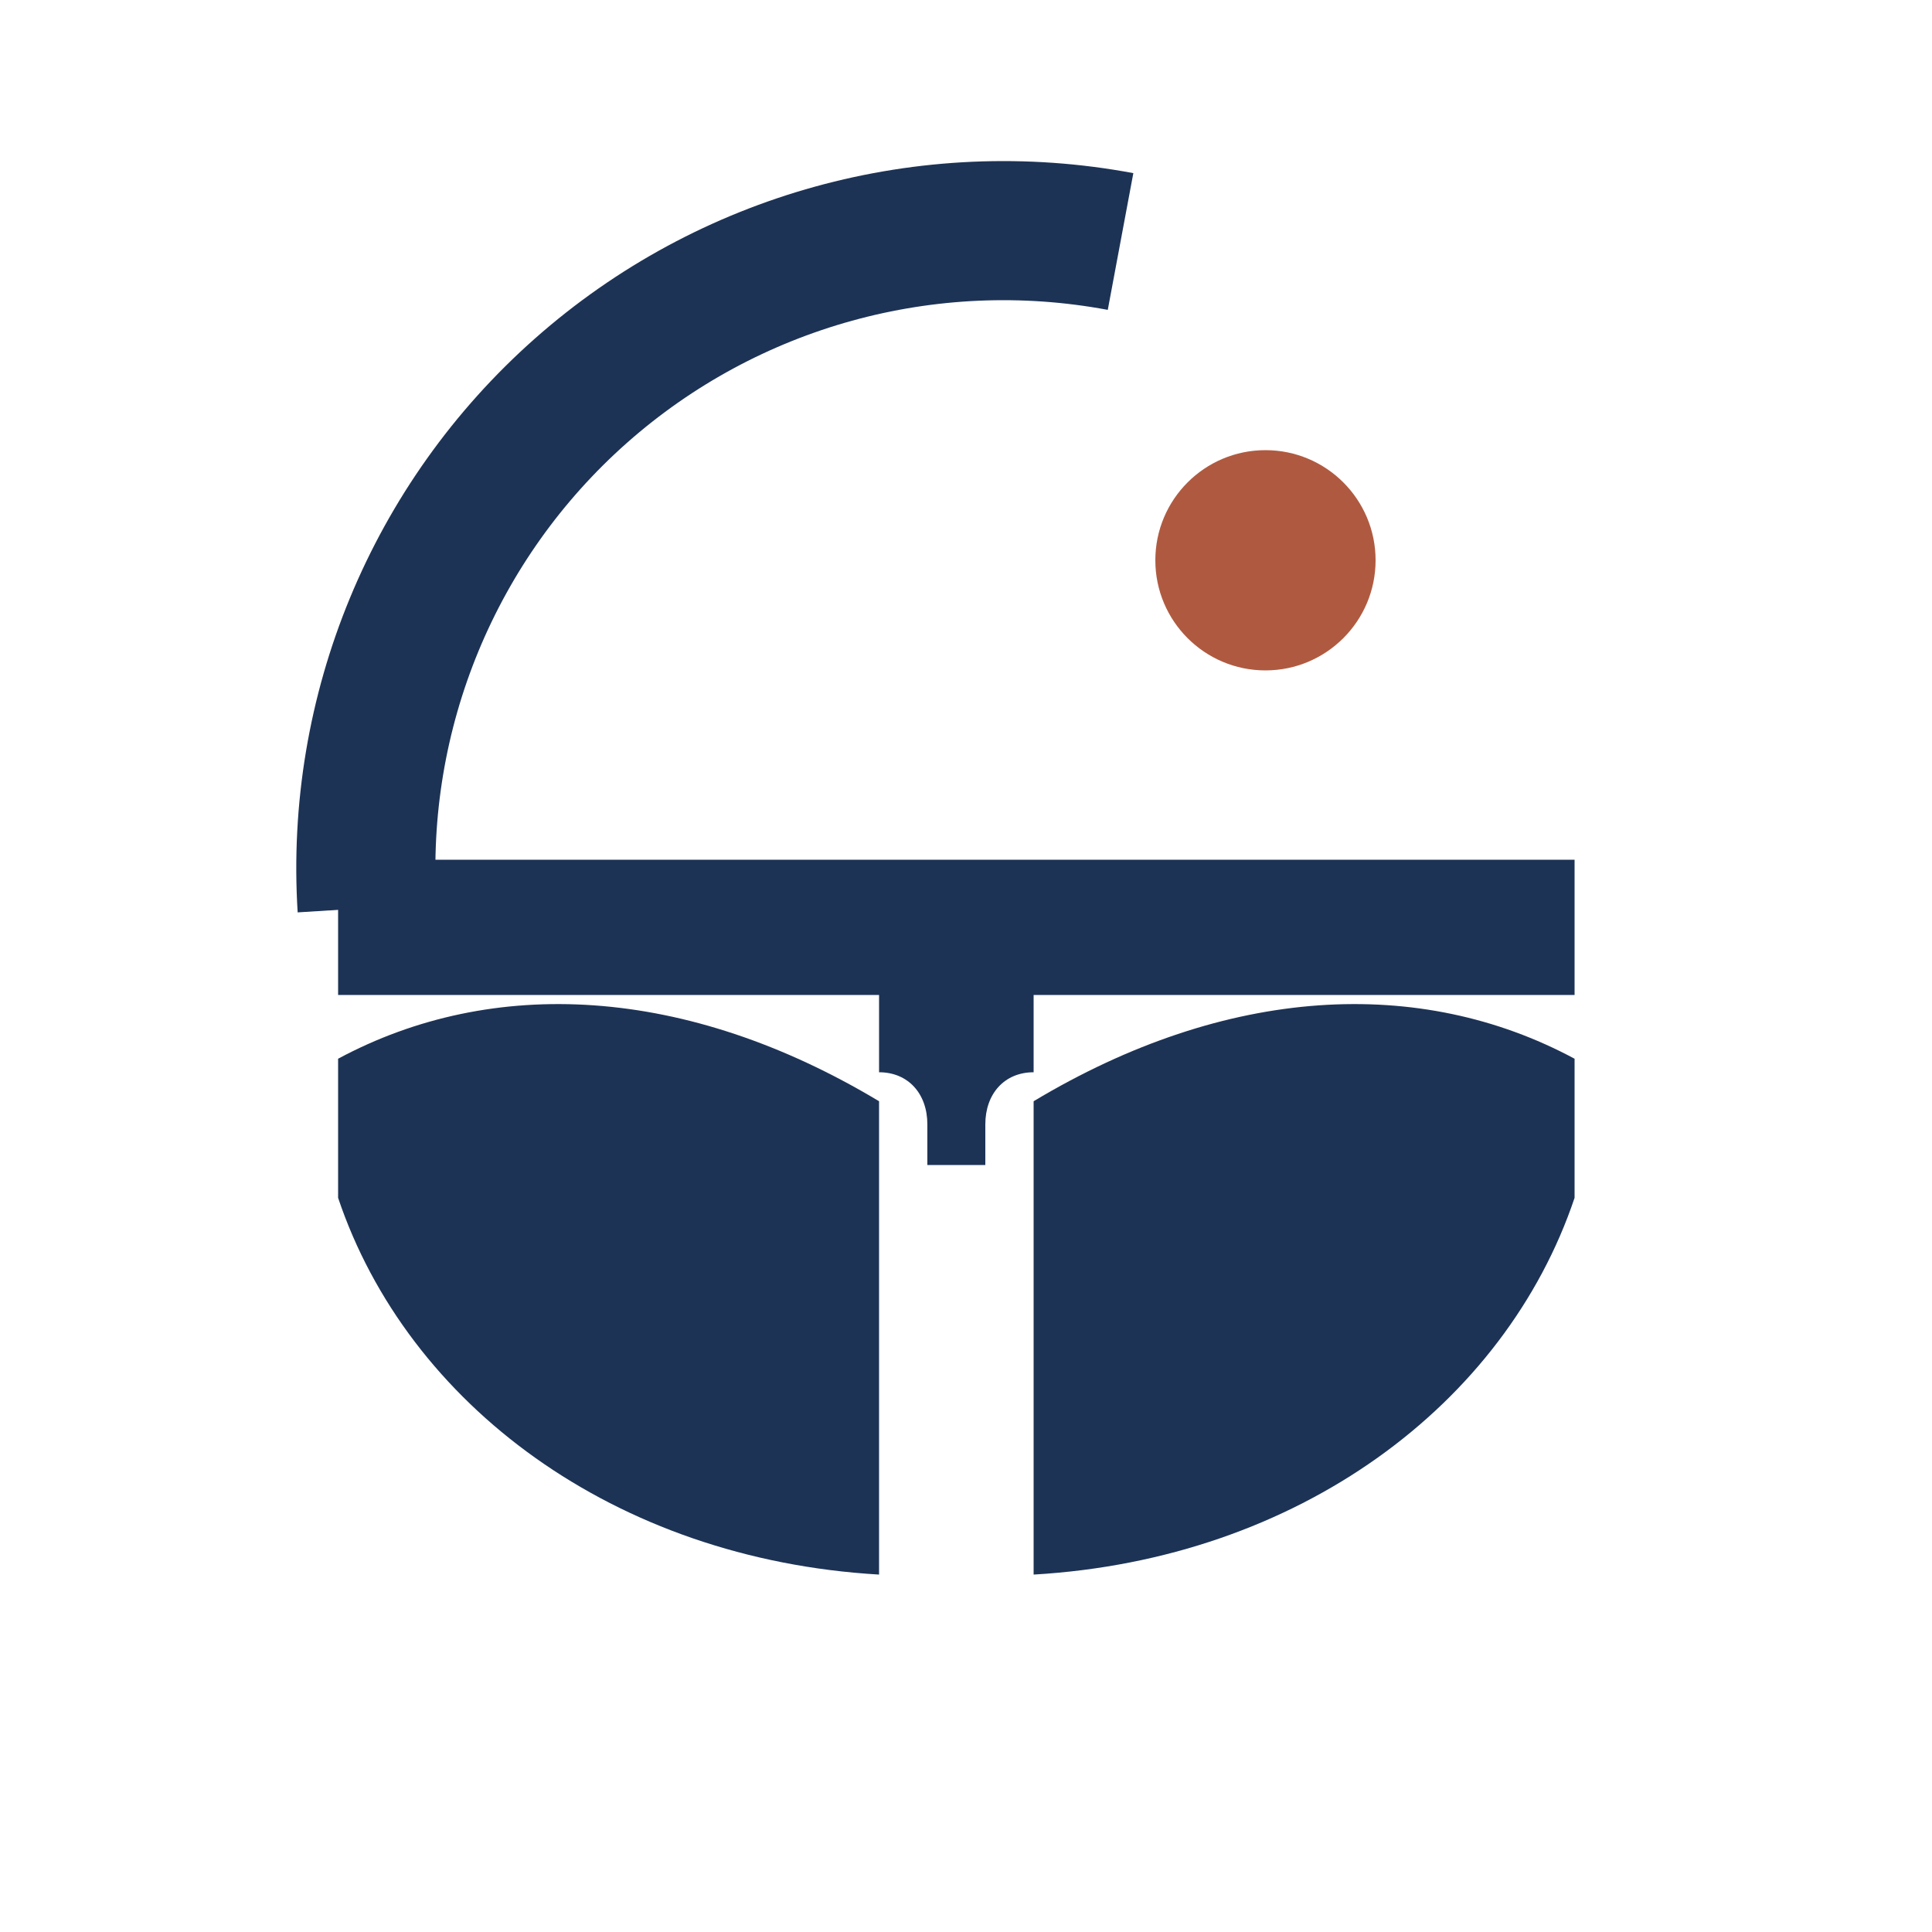
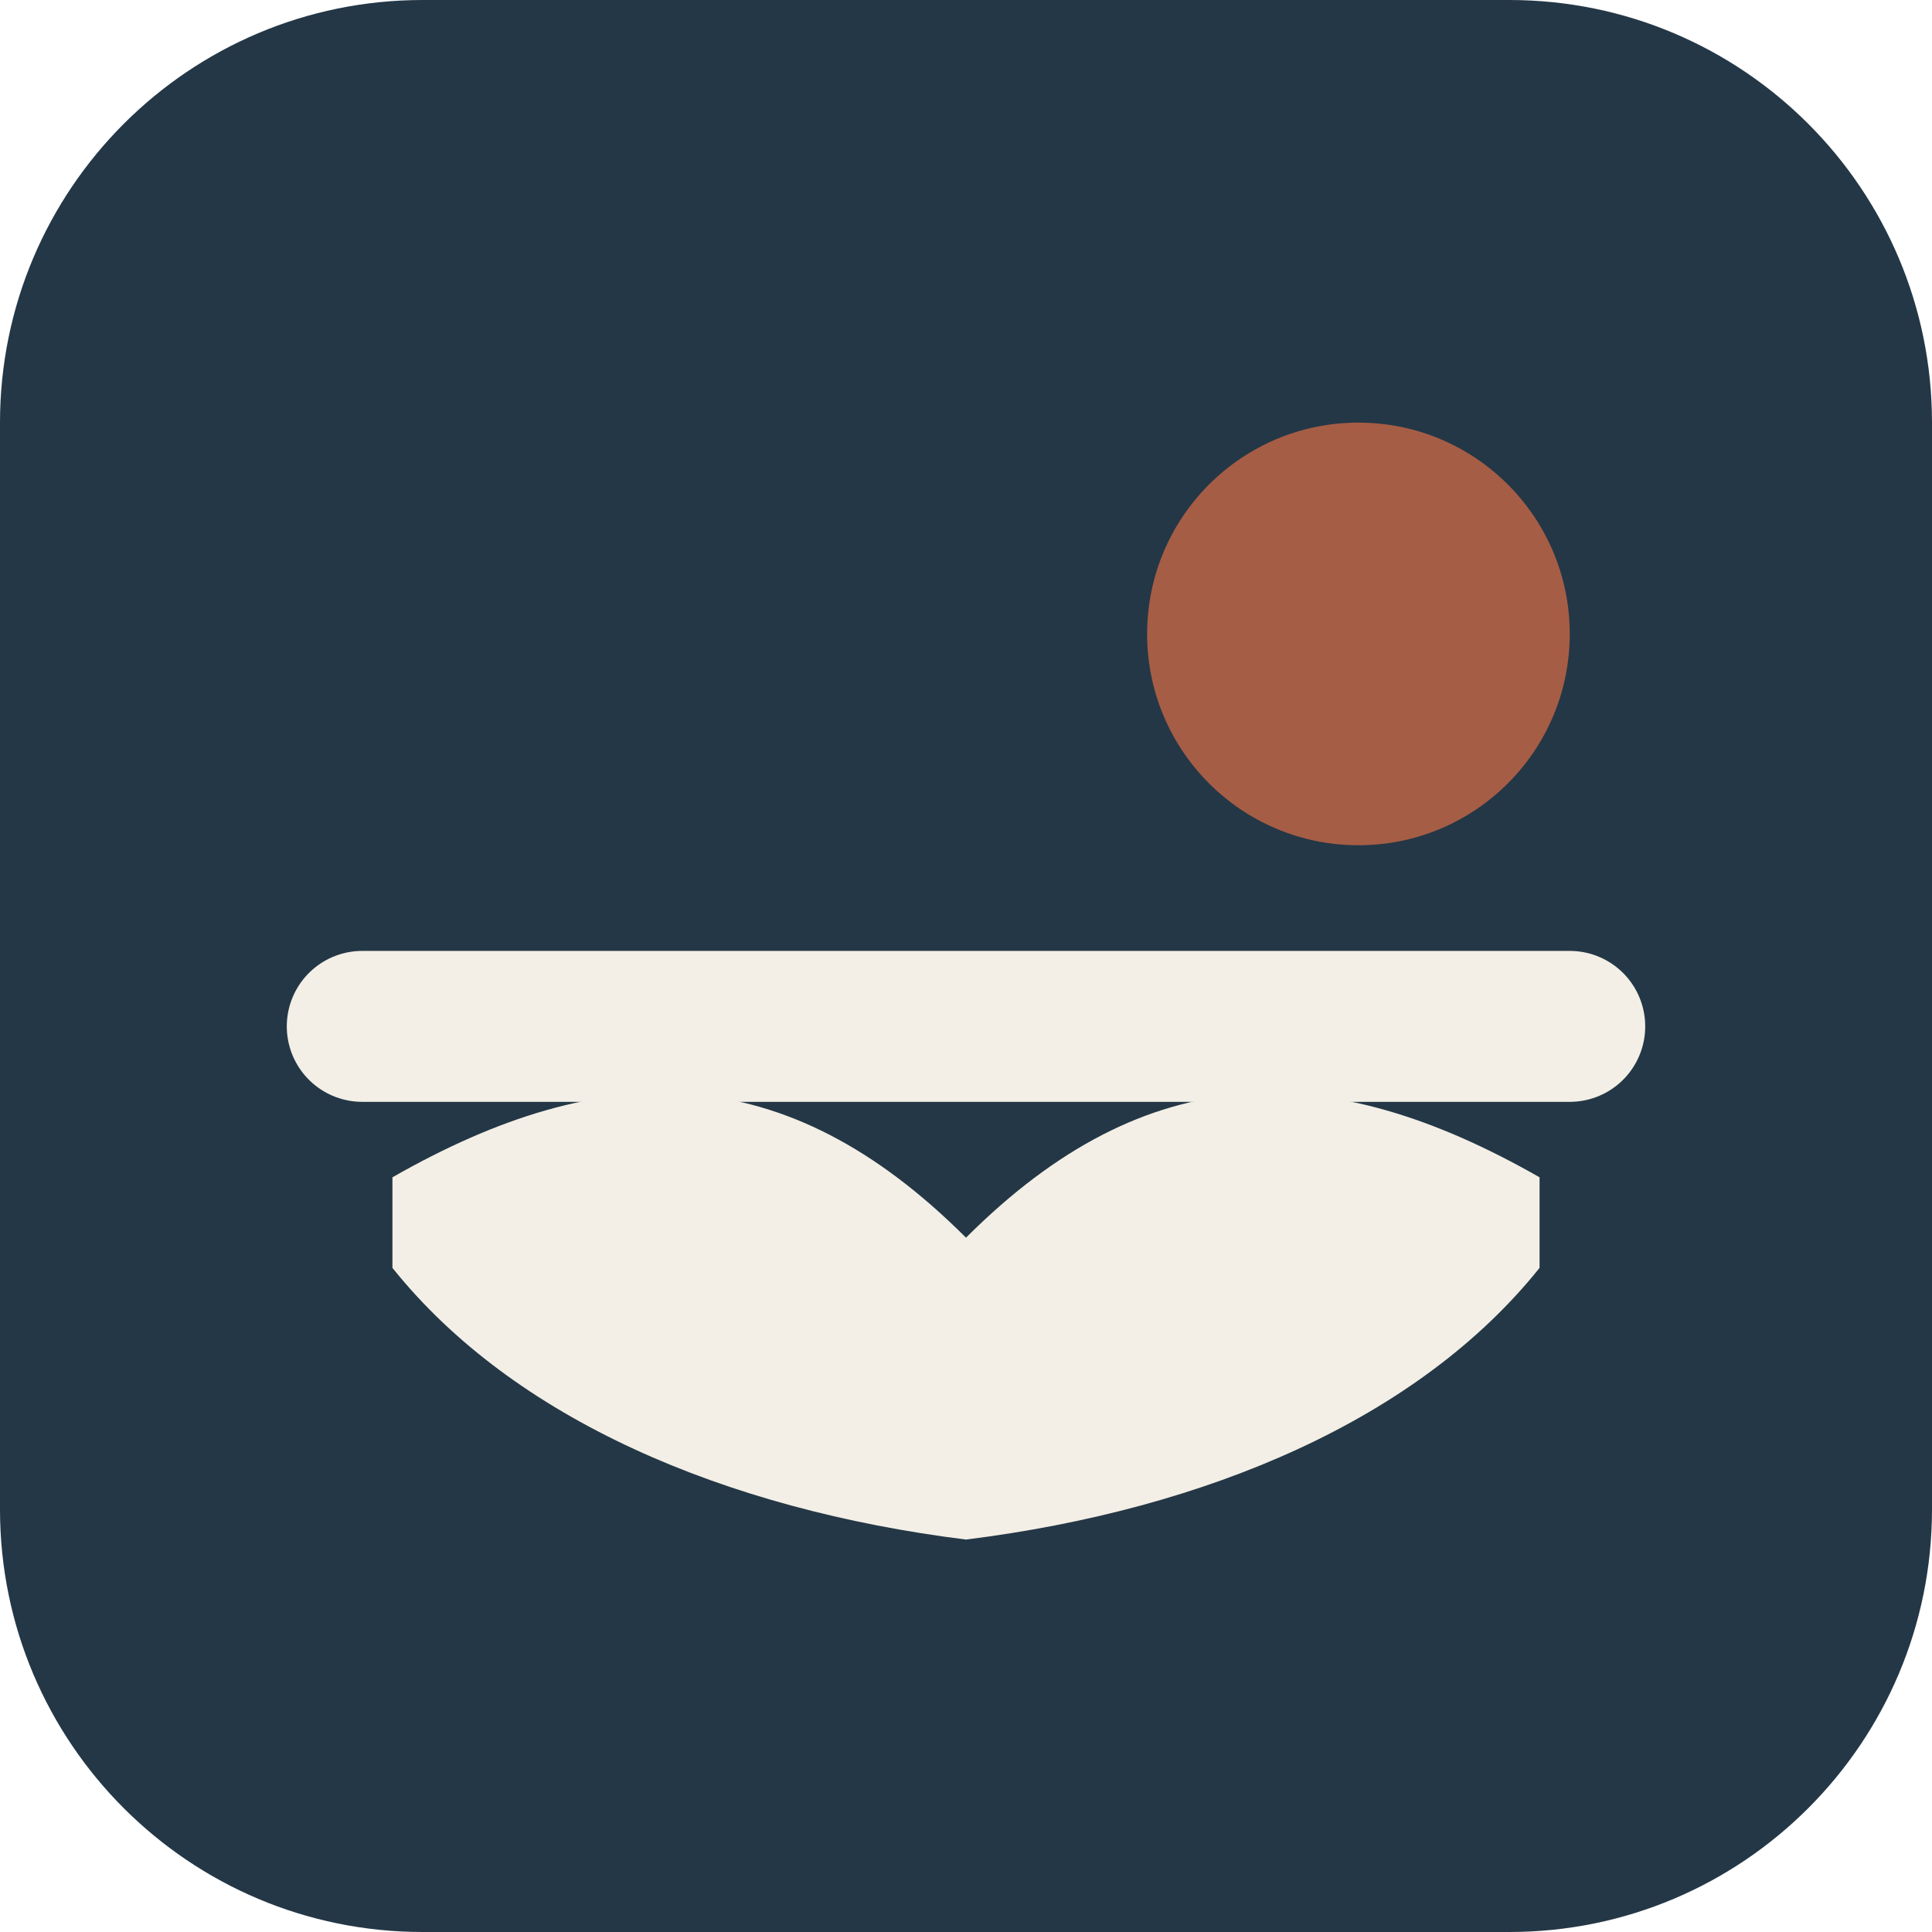
- <svg xmlns="http://www.w3.org/2000/svg" viewBox="0 0 1000 1000">
-   <path d="M190 470 A330 330 0 0 1 580 125" fill="none" stroke="#1D3355" stroke-width="72" stroke-linecap="butt" />
-   <path fill="#1D3355" d="M175 445H815V515H175Z" />
-   <path fill="#1D3355" d="M175 548C255 505 355 510 455 570V815C318 807 211 727 175 620Z" />
-   <path fill="#1D3355" d="M815 548C735 505 635 510 535 570V815C672 807 779 727 815 620Z" />
-   <path fill="#1D3355" d="M455 505H535V555C520 555 510 566 510 582V603H480V582C480 566 470 555 455 555Z" />
-   <circle cx="655" cy="290" r="57" fill="#AF5A40" />
+ <svg xmlns="http://www.w3.org/2000/svg" viewBox="0 0 64 64" role="img" aria-labelledby="title">
+   <rect width="64" height="64" rx="14" fill="#243746" />
+   <path d="M12 34H52" fill="none" stroke="#F3EFE6" stroke-linecap="round" stroke-width="5" />
+   <path d="M13 39C20 35 26 35 32 41V51C24 50 17 47 13 42Z" fill="#F3EFE6" />
+   <path d="M51 39C44 35 38 35 32 41V51C40 50 47 47 51 42Z" fill="#F3EFE6" />
+   <circle cx="45" cy="21" r="7" fill="#A65D45" />
</svg>
